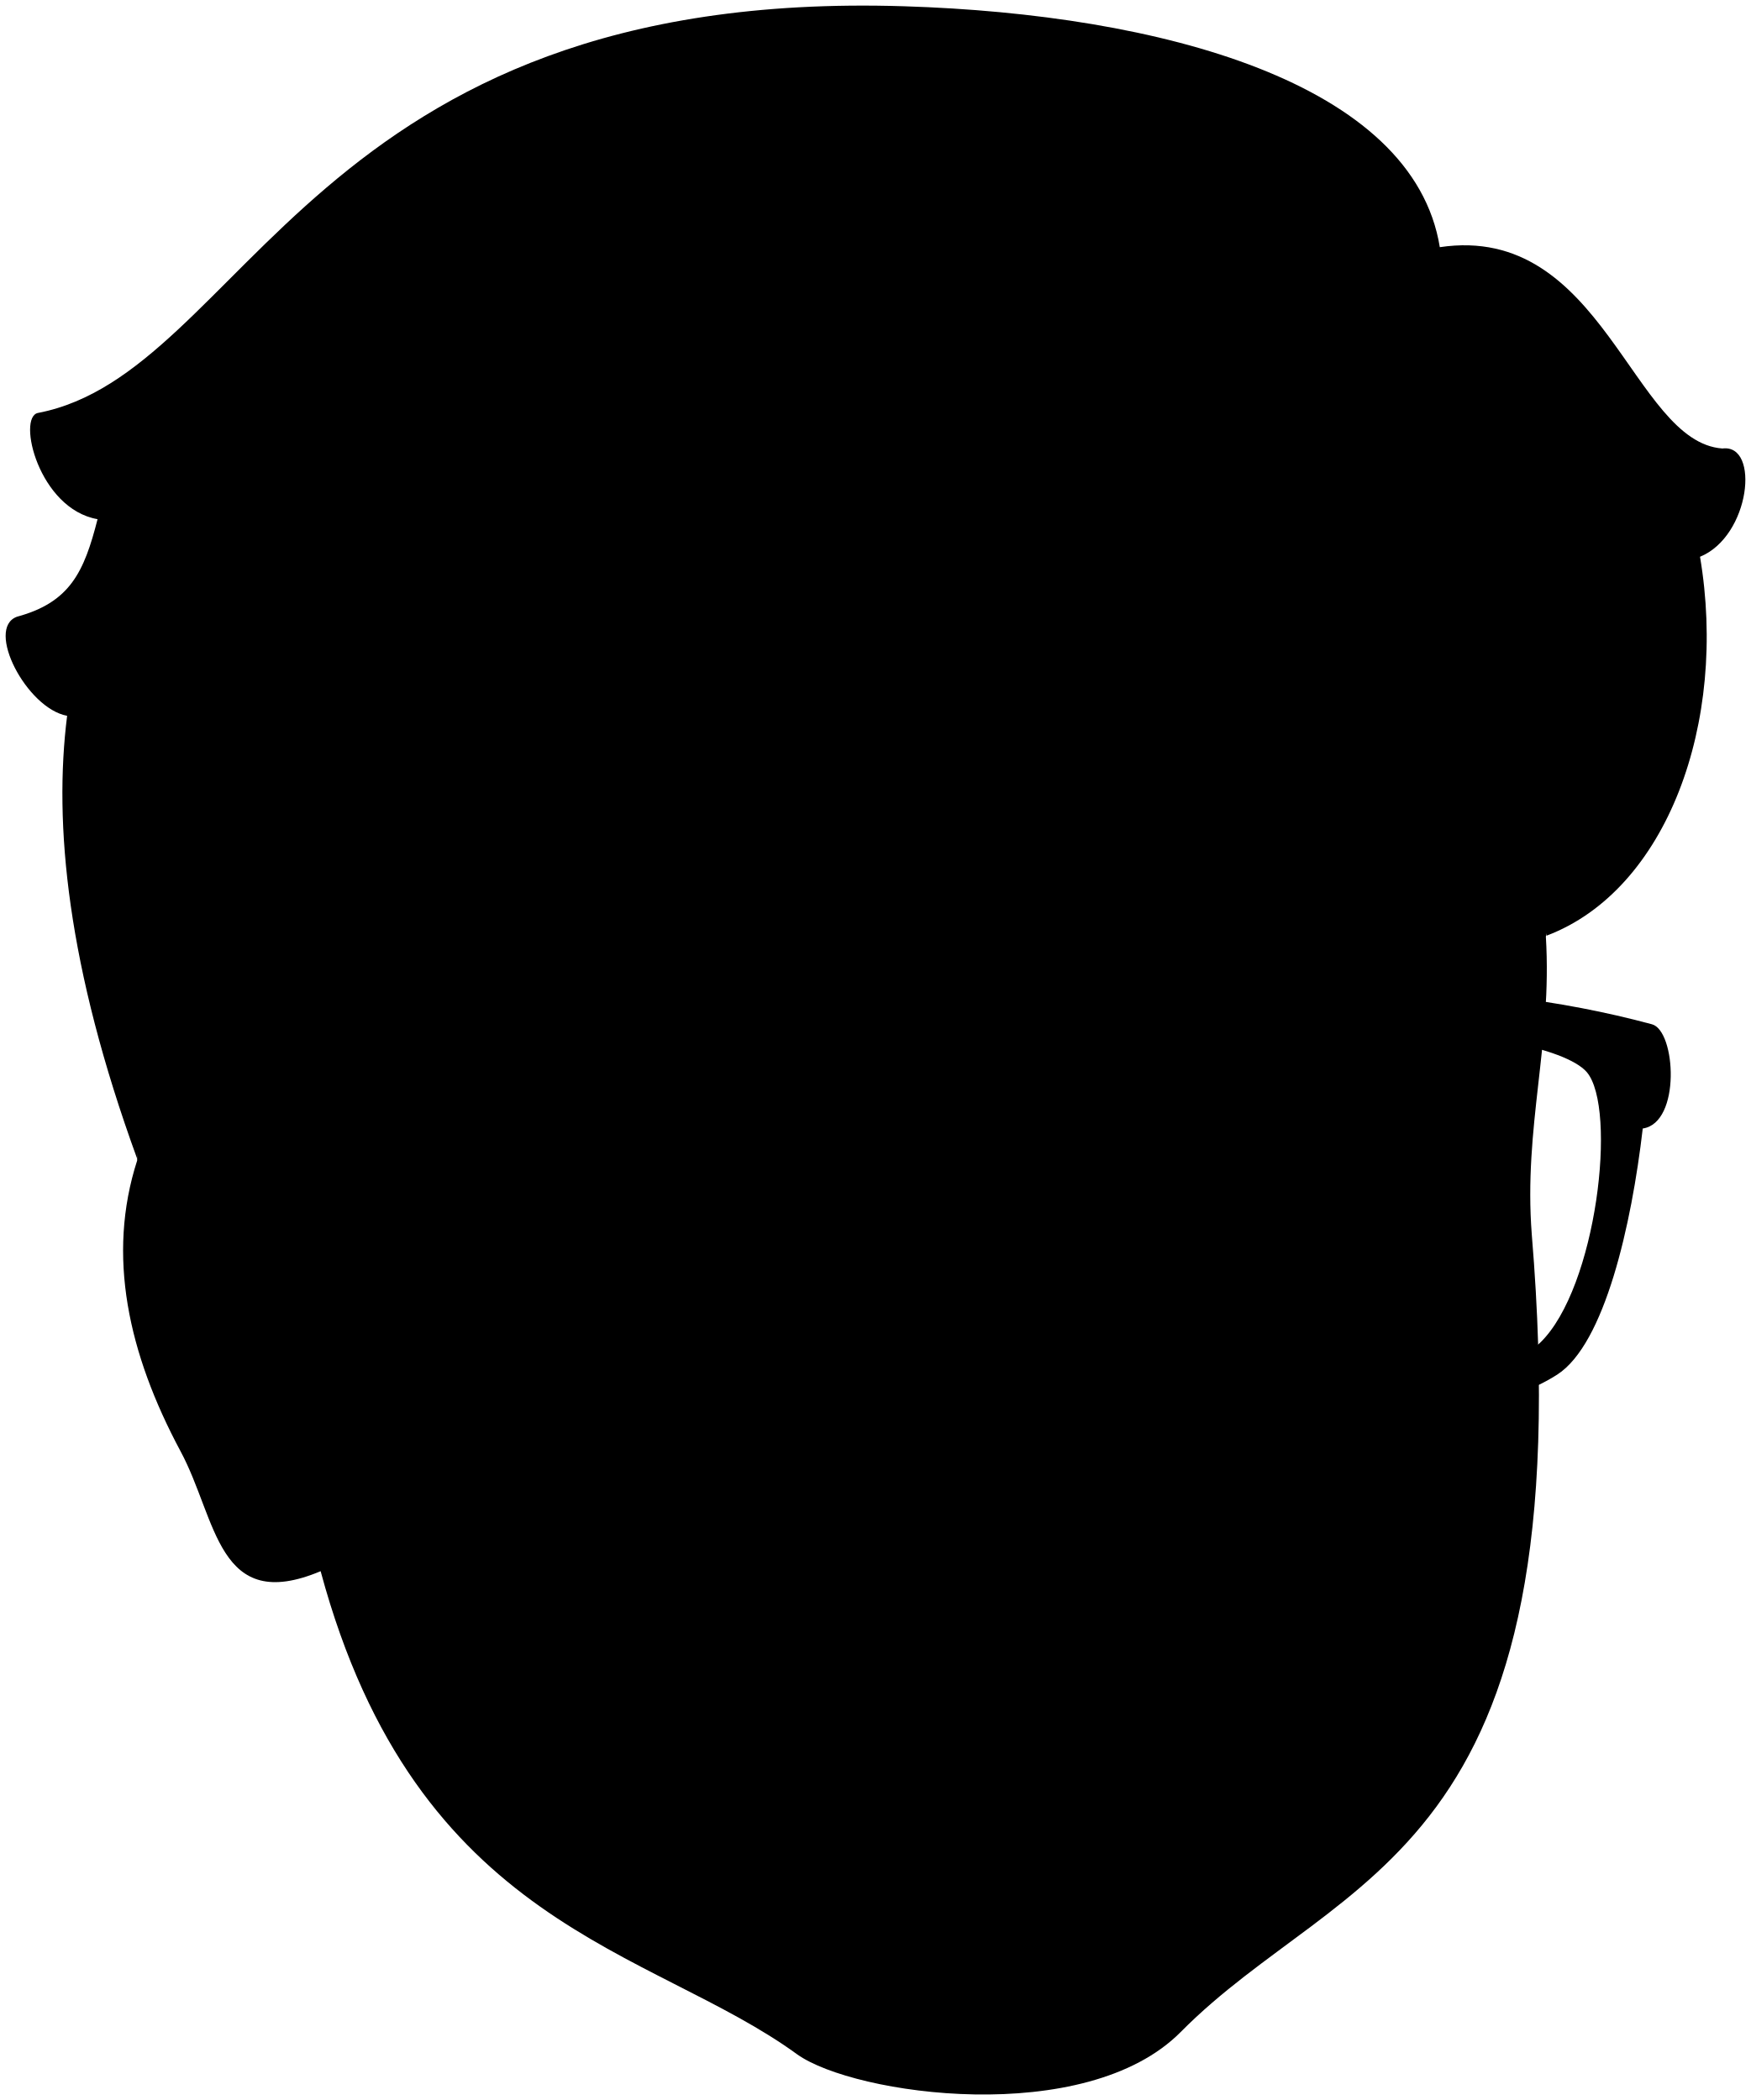
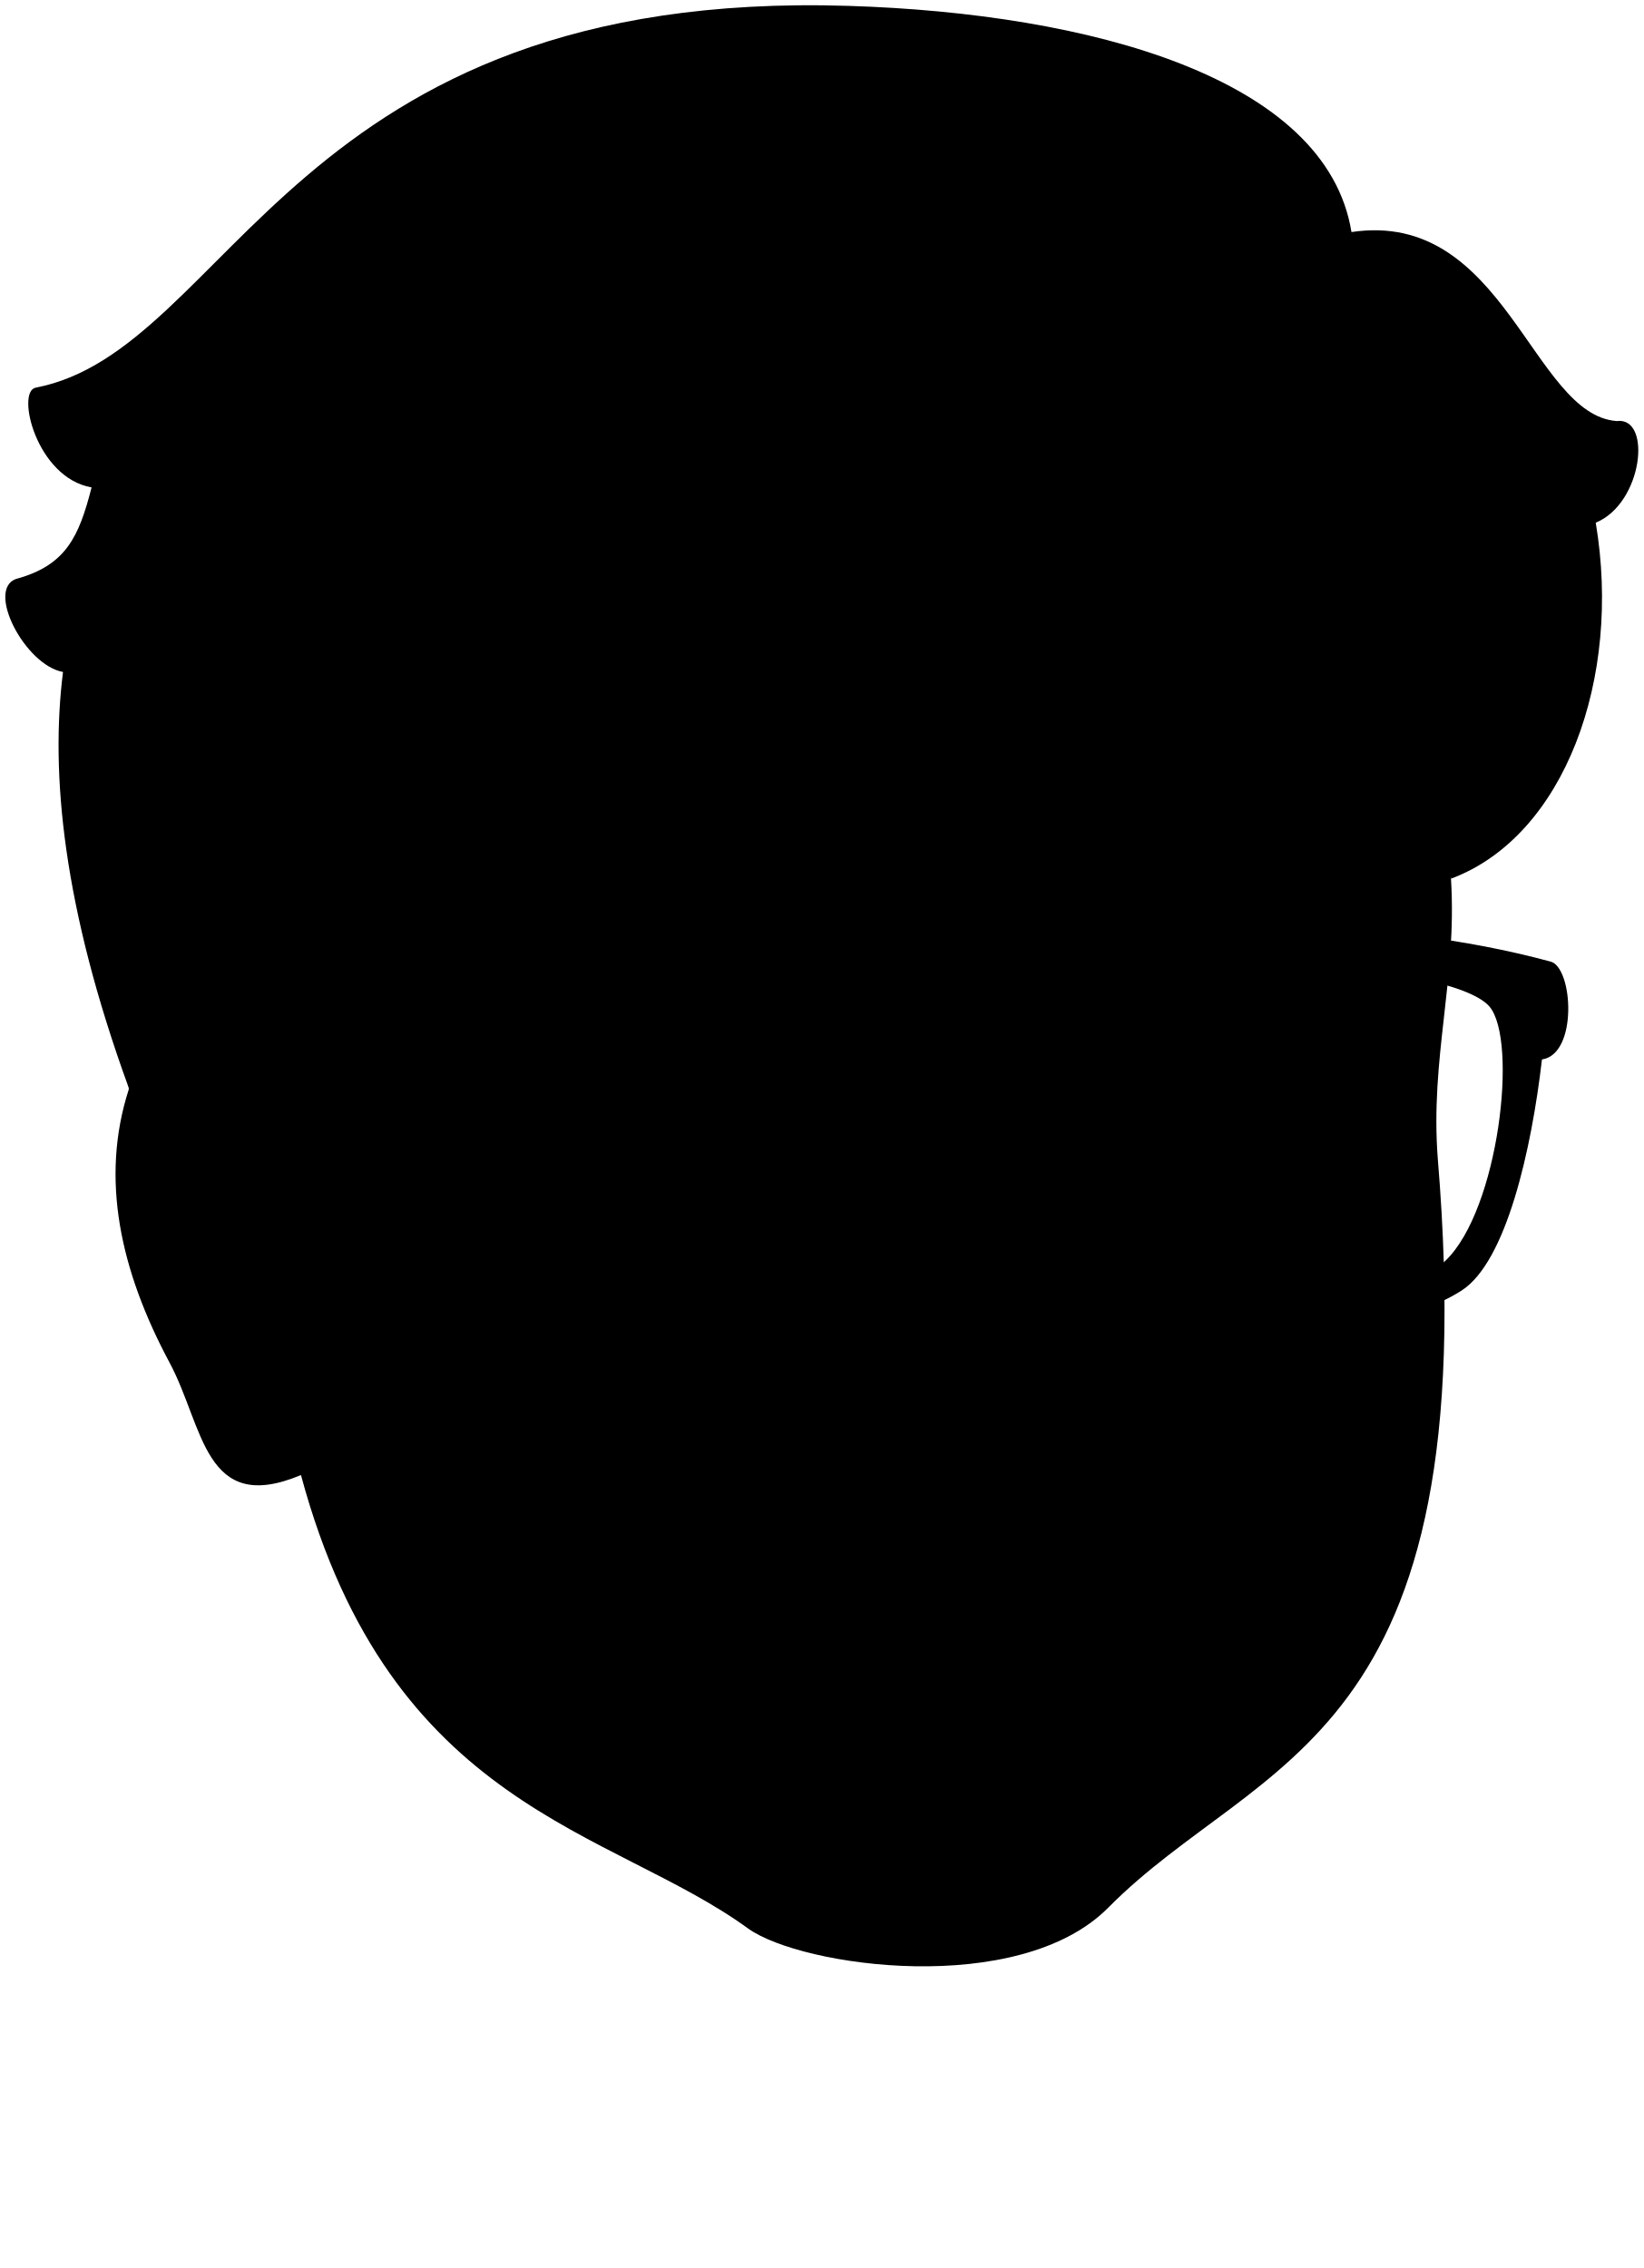
- <svg viewBox="0 0 78.25 93.88">
+ <svg viewBox="0 0 78.25 108">
  <g class="eye">
    <rect class="sclera" x="23.43" y="46.22" width="42.77" height="11.08" />
    <g class="irisBrown">
      <circle cx="56.87" cy="51.2" r="3.4" />
      <circle cx="31.38" cy="50.98" r="3.4" />
    </g>
    <g class="pupil">
      <circle cx="56.87" cy="51.2" r="1.32" />
      <circle cx="31.38" cy="50.98" r="1.32" />
    </g>
  </g>
  <g class="skinLatino">
    <path d="M69.09,41.87c.29,4.8-1,8.49-.63,13.31,2.32,28-8.46,28.35-15.69,35.66-4.25,4.29-14.59,2.82-17.14,1-6.55-4.77-17-5.65-21.3-21.6-4.62,1.94-4.62-2.31-6.26-5.36-2.34-4.37-3.31-8.75-1.94-13C5.42,4.92,80.5,3.74,69.09,41.87ZM52.78,52.53a28.86,28.86,0,0,0,4.94.7c2.07,0,4.12-.13,5.59-1.37-1.89-1.36-3.39-2.81-6.43-2.81a5.56,5.56,0,0,0-5.18,2.84C51.25,52.75,52.33,52.48,52.78,52.53Zm-14.54-.72a7.1,7.1,0,0,0-7-3.1,9.55,9.55,0,0,0-5.61,2.82c1.92,1.29,3.59,1.5,6.1,1.59s3.69-.95,5.36-.67C37.54,52.52,38.91,52.66,38.24,51.81Z" />
  </g>
  <g class="skinFoldLine">
    <path d="M10.87,56.19C8,47.69,5.24,55.79,8.24,62" />
    <path d="M10.84,59.38c-1.77,1.68,2.53,5.33.23,5.77-1,.18-.82-2-1.53-3.07C8.14,59.88,8,57.85,9,56.92" />
  </g>
  <path class="lipFemaleMedium__noStroke" d="M35.72,74.67c1.92,11.41,17.34,9.67,17.23-.28C48.32,74.09,45.09,78.06,35.72,74.67Z" />
  <path class="lipEdgeLine" d="M36.57,77.47c3.3,7.23,13.51,6.36,15.89-.08" />
  <path class="lipFemaleMedium" d="M35.72,74.67c-1,.13-1.67,0-2-.52,2.62,1.08,5.29-2.2,10.74-.49,2.57.81,3.85-1,5.75-.38a8.93,8.93,0,0,0,4.84.48,4.23,4.23,0,0,1-2.13.63C48.42,74.1,44.36,78.16,35.72,74.67Z" />
  <path class="teeth" d="M35.72,74.67c5.16,4.57,12.5,5.53,16.49-.31-4.11-.83-4.2.35-6.64.42S42.38,73.09,35.72,74.67Z" />
  <g class="cheekLine">
    <path d="M52.52,66.56C54,70.06,57.6,70.38,57,74.48" />
    <path d="M38.92,64.65c-1.45.71-2.37,3-4.42,4.74s-2.69,3.09-2.23,5.92" />
  </g>
  <g class="noseLine">
    <path d="M50.94,62.49c.21,2.12,3.18,3.72.39,6.08" />
    <path d="M38.92,64.65c-.61.34-1.33,2.76,0,3.82" />
    <path d="M41.25,67.55c.82.88,5,4.28,9.23.21" />
  </g>
  <g class="eyeFoldLine">
    <path d="M61,55.77c-1.68,1.15-5.43.72-7-.27" />
    <path d="M35,55.71c-2,1.18-5.76,1.11-7.54-.27" />
  </g>
  <g class="eyeCornerLine">
    <path d="M25.63,51.53a3.76,3.76,0,0,1-2.47.66" />
    <path d="M65.11,52.46a4.66,4.66,0,0,1-1.8-.6" />
  </g>
  <g class="eyeCreaseLine">
    <path d="M51.37,50.45A8.39,8.39,0,0,1,63.46,50" />
    <path d="M24.83,49.88c4.48-4,11.1-3,13.06-.1" />
  </g>
  <g class="eyebrowDarkBrown">
    <path d="M51.53,42.85c3.8,4.51,7.5-3.59,16,2.36C63,39.31,55.15,40.34,51.53,42.85Z" />
    <path d="M39.51,42.85c-3.79,4.51-10.22-4-18.29,2.36C26.26,39.63,35.9,40.34,39.51,42.85Z" />
  </g>
  <path class="hairBlack" d="M64.35,11.05c7.3-1.09,8.6,8.71,12.63,9,1.69-.22,1.25,3.92-1,4.84,1.25,7.41-1.48,14.91-6.86,16.94a46.32,46.32,0,0,0-1.24-10.51,13.13,13.13,0,0,1-2.35-6.92c-3.5,6.19-13.71,8-22.09,2.64-4.47,1.78-10,.69-13.3-.75-3,3.44-7.23,5-11.65,5.68,1.66,8.72-4,14.63-3.1,22,.63,3.9-3,2.12-3.84-4.13.68,6-2.1,3.57-3.33-1.72A4.75,4.75,0,0,0,6.13,51.8C3,43.21,2.39,36.83,3,32,1.19,31.67-.67,28.09.76,27.57c2.37-.64,3-2,3.6-4.36C1.73,22.75.75,18.64,1.7,18.46,11,16.67,13.88-.56,40.41.28,51.89.64,63.16,3.7,64.35,11.05Z" />
  <g class="hairFoldLine">
    <path d="M18.46,32a15.31,15.31,0,0,1-3.65.11" />
    <path d="M30.11,26.33a8.4,8.4,0,0,1-2.08-1" />
    <path d="M43.41,27.08a27.91,27.91,0,0,1-2.77-2" />
    <path d="M67.85,31.36a17.56,17.56,0,0,0,2.67,2.57" />
  </g>
  <path class="catherineGlasses" d="M47.83,46.93c7.92-3.36,17.8-3.35,26-1.14,1.07.28,1.31,4.41-.41,4.66-.5,4.31-1.7,9.63-3.82,11-4.5,2.9-14.83,2.11-17,0S48.73,56,47.53,51.24c-.22-.87-3.35-.8-3.59,0-1.47,4.71-3.08,8.21-5.12,10.21s-12.49,2.9-17,0c-2.12-1.37-3.32-6.69-3.81-11-1.72-.25-1.49-4.38-.42-4.66,8.23-2.21,18.13-2.26,26,1.14A9.91,9.91,0,0,0,47.83,46.93Zm-27.28,1c-1.37,1.62-.45,9.65,2.07,12.09,2.28,2.2,12.23,2.42,15.18.21,2.07-1.55,5.69-9.19,3.79-11.37C38,44.7,22.43,45.71,20.55,47.93Zm29.32.93C48,51,51.6,58.68,53.67,60.23c2.94,2.21,12.89,2,15.17-.21,2.52-2.44,3.45-10.47,2.08-12.09C69,45.71,53.48,44.7,49.87,48.86Z" />
</svg>
